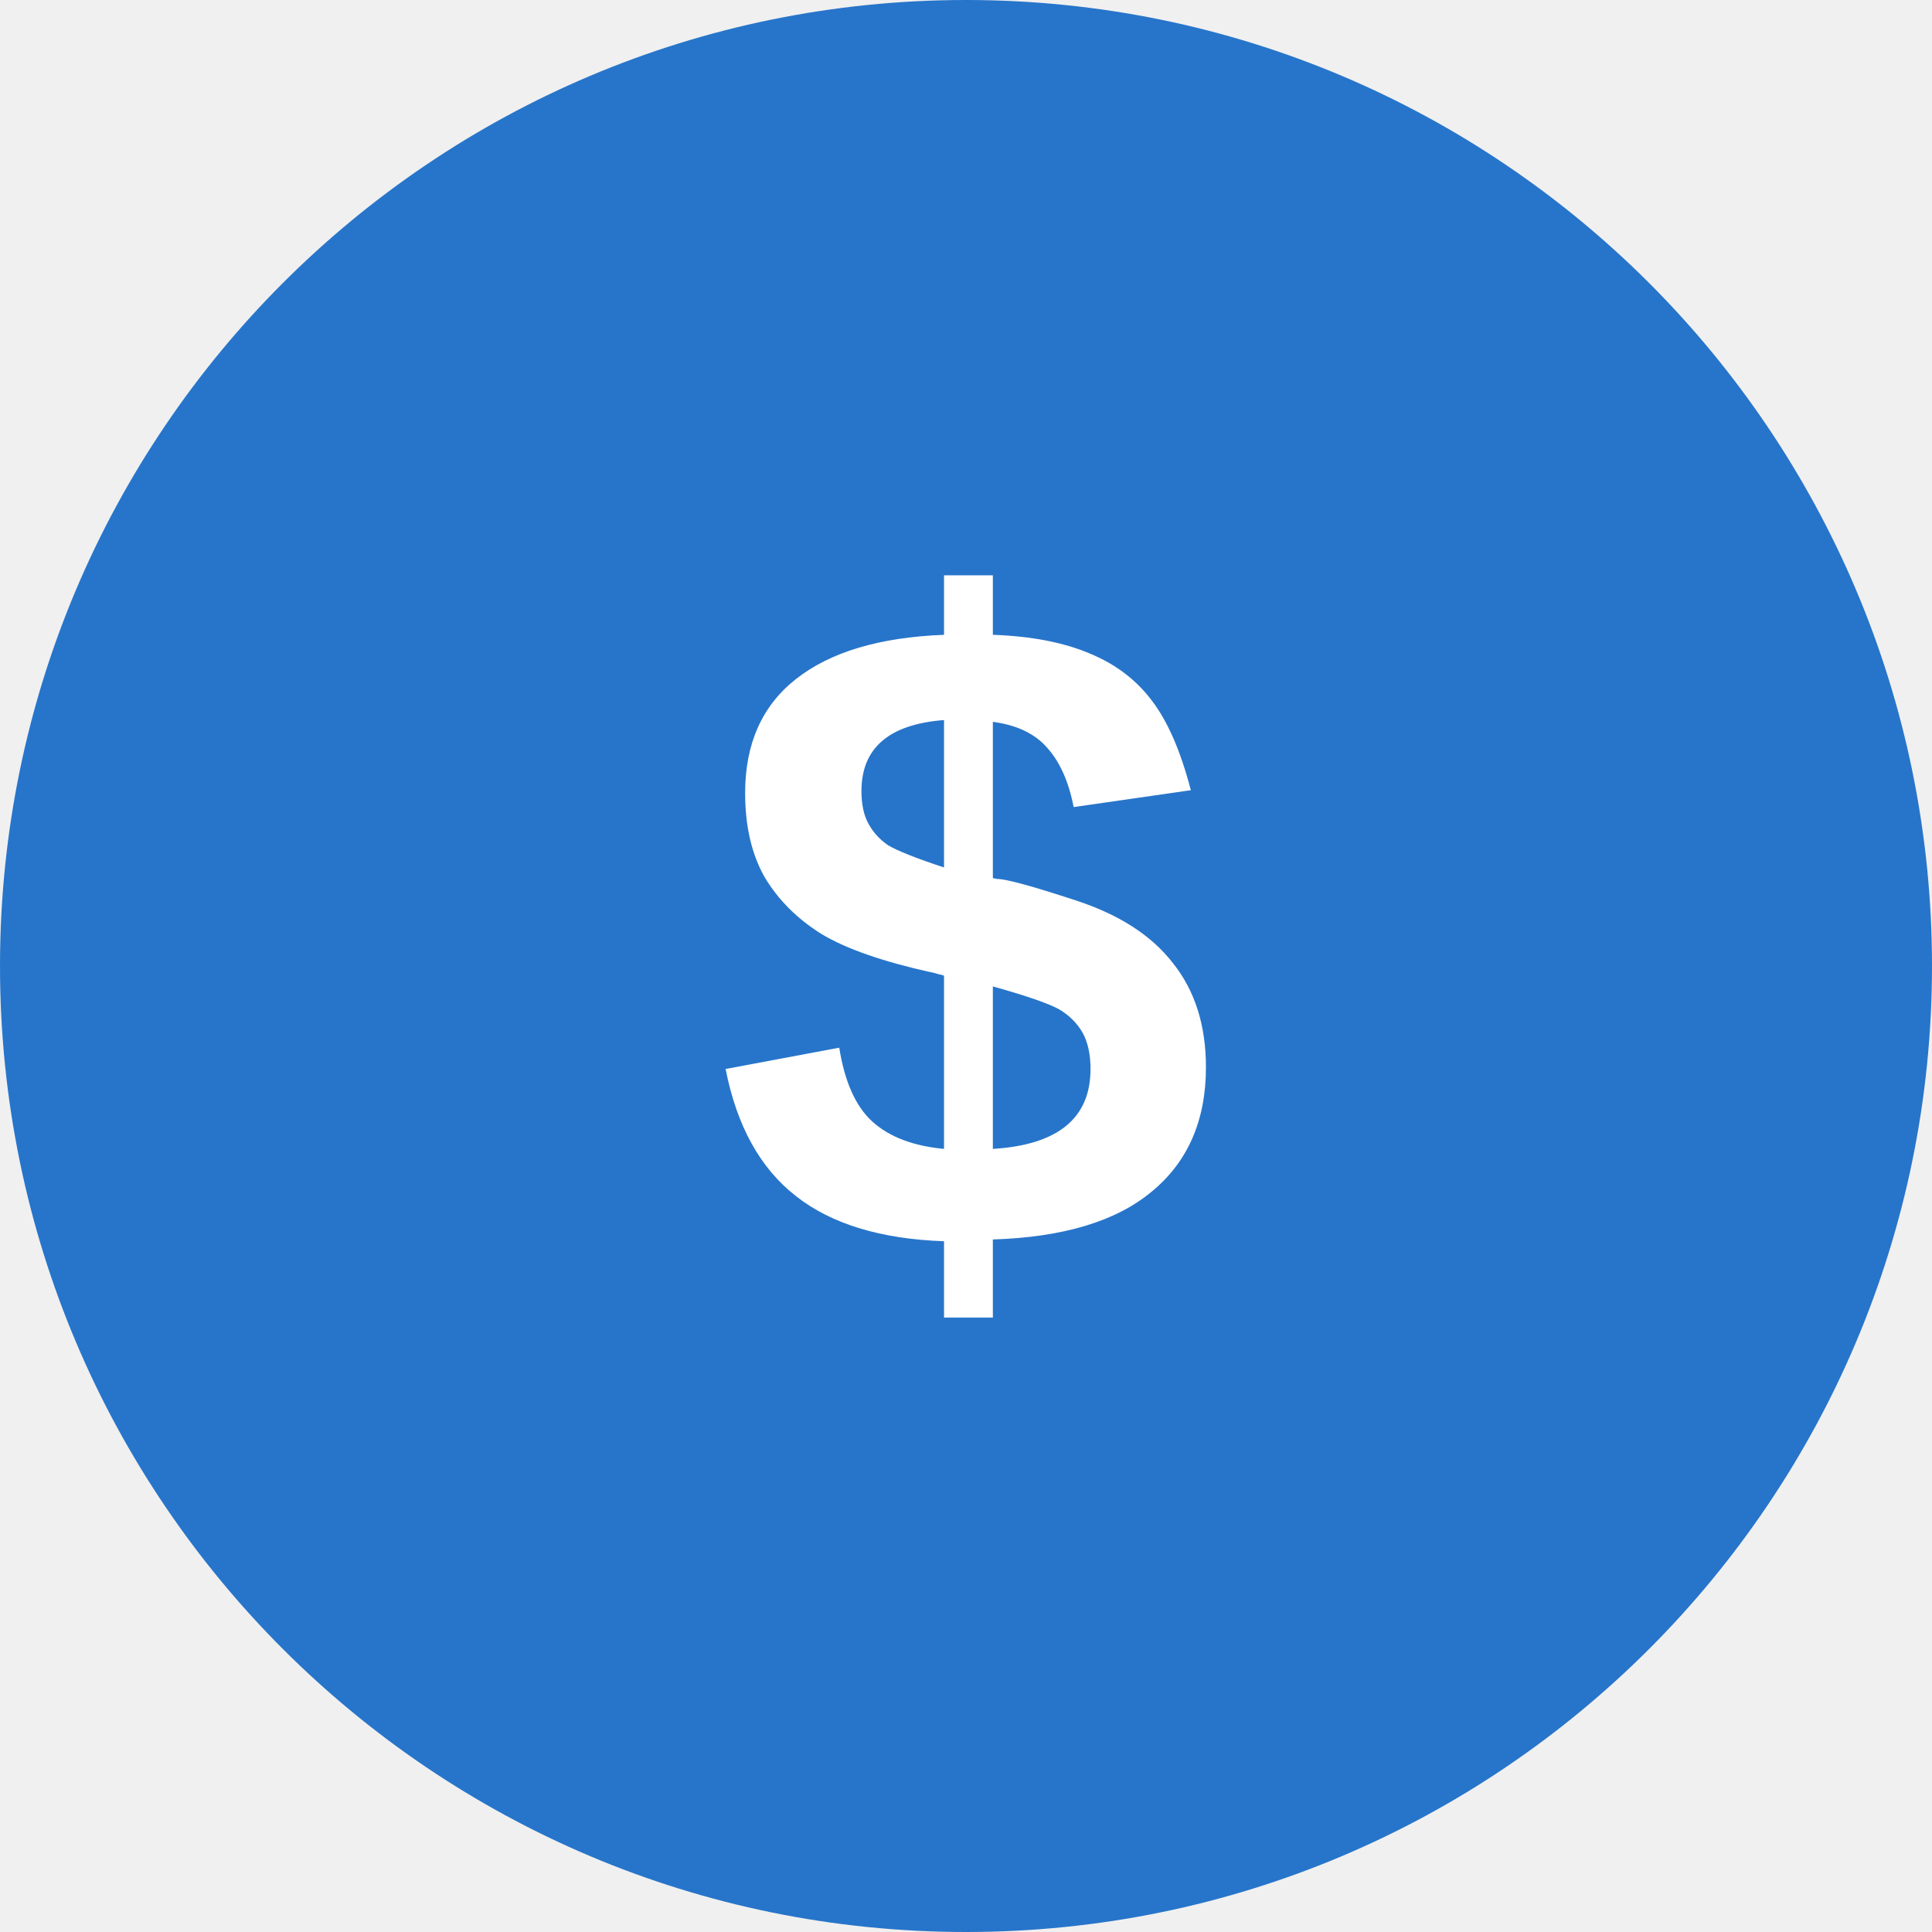
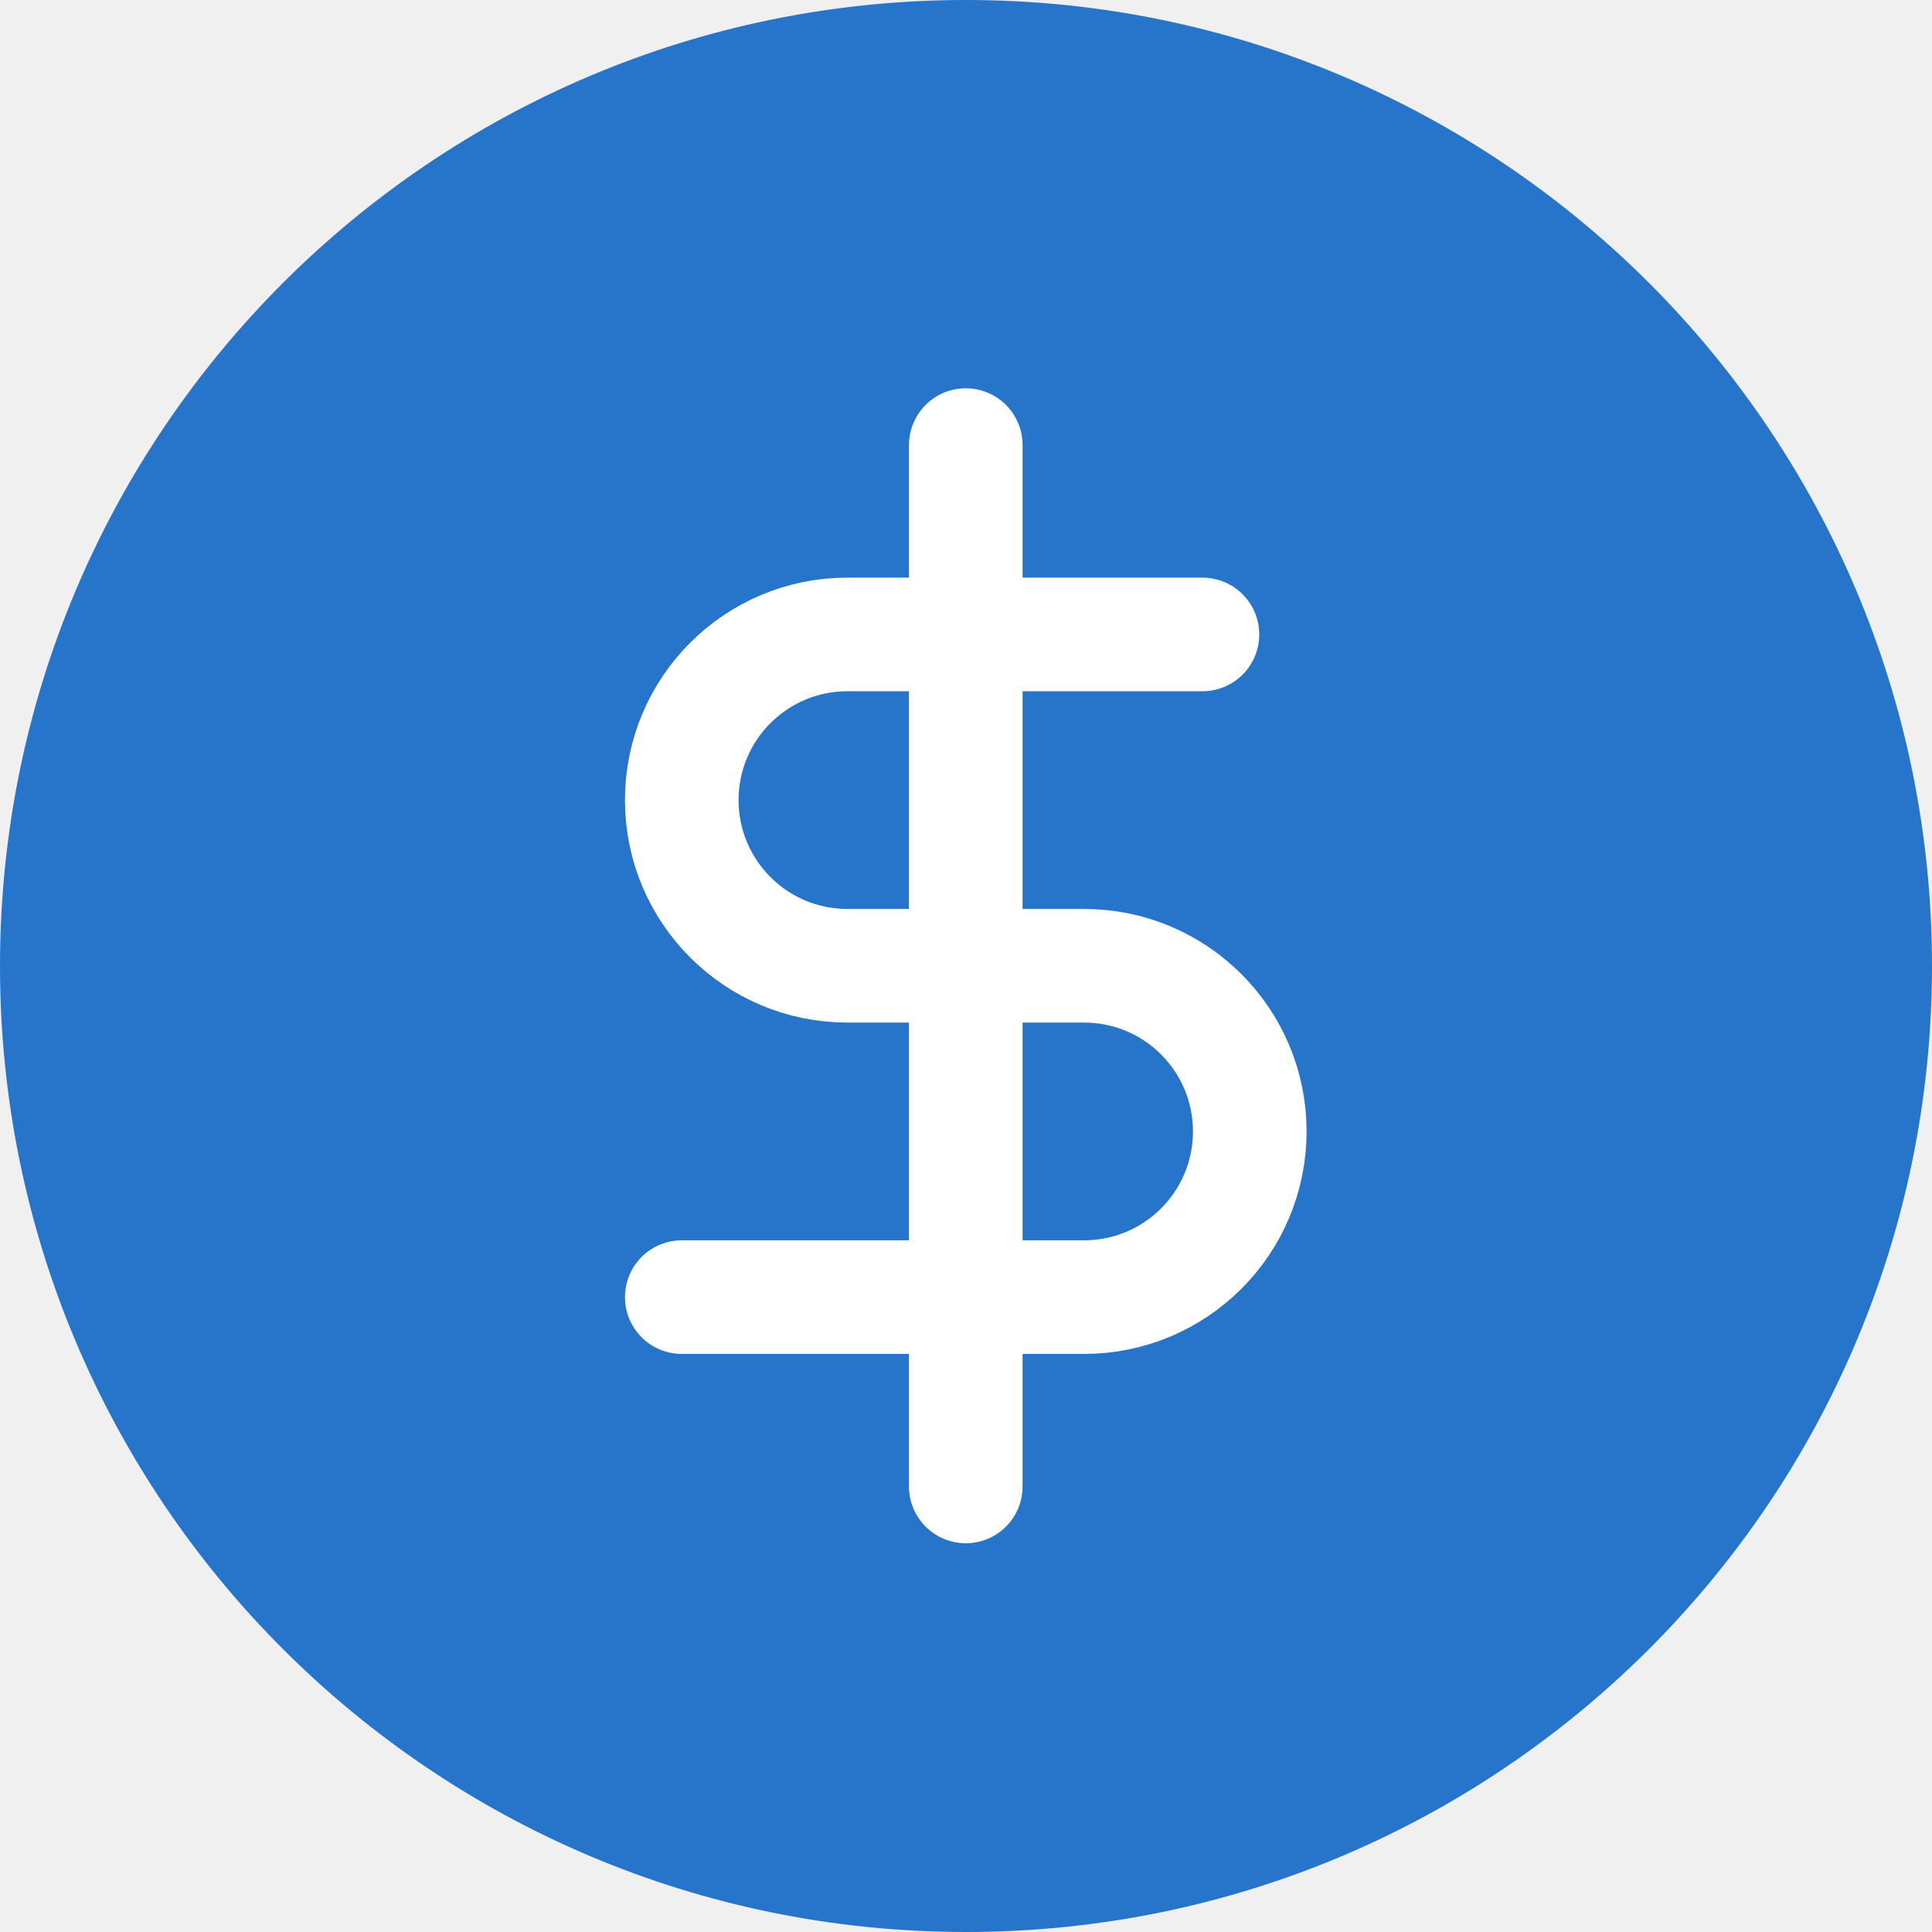
<svg xmlns="http://www.w3.org/2000/svg" viewBox="0 0 34 34" fill="none">
  <circle cx="17" cy="17" r="17" fill="#2775CA" />
-   <text x="17" y="22" text-anchor="middle" font-family="Arial, sans-serif" font-size="16" font-weight="700" fill="white">$</text>
+   <g transform="translate(7,7) scale(0.833)" stroke="white" stroke-width="2.4" stroke-linecap="round" stroke-linejoin="round" fill="none">
+     <line x1="12" y1="1" x2="12" y2="23" />
+     <path d="M17 5H9.5a3.5 3.5 0 0 0 0 7h5a3.5 3.5 0 0 1 0 7H6" />
+   </g>
</svg>
